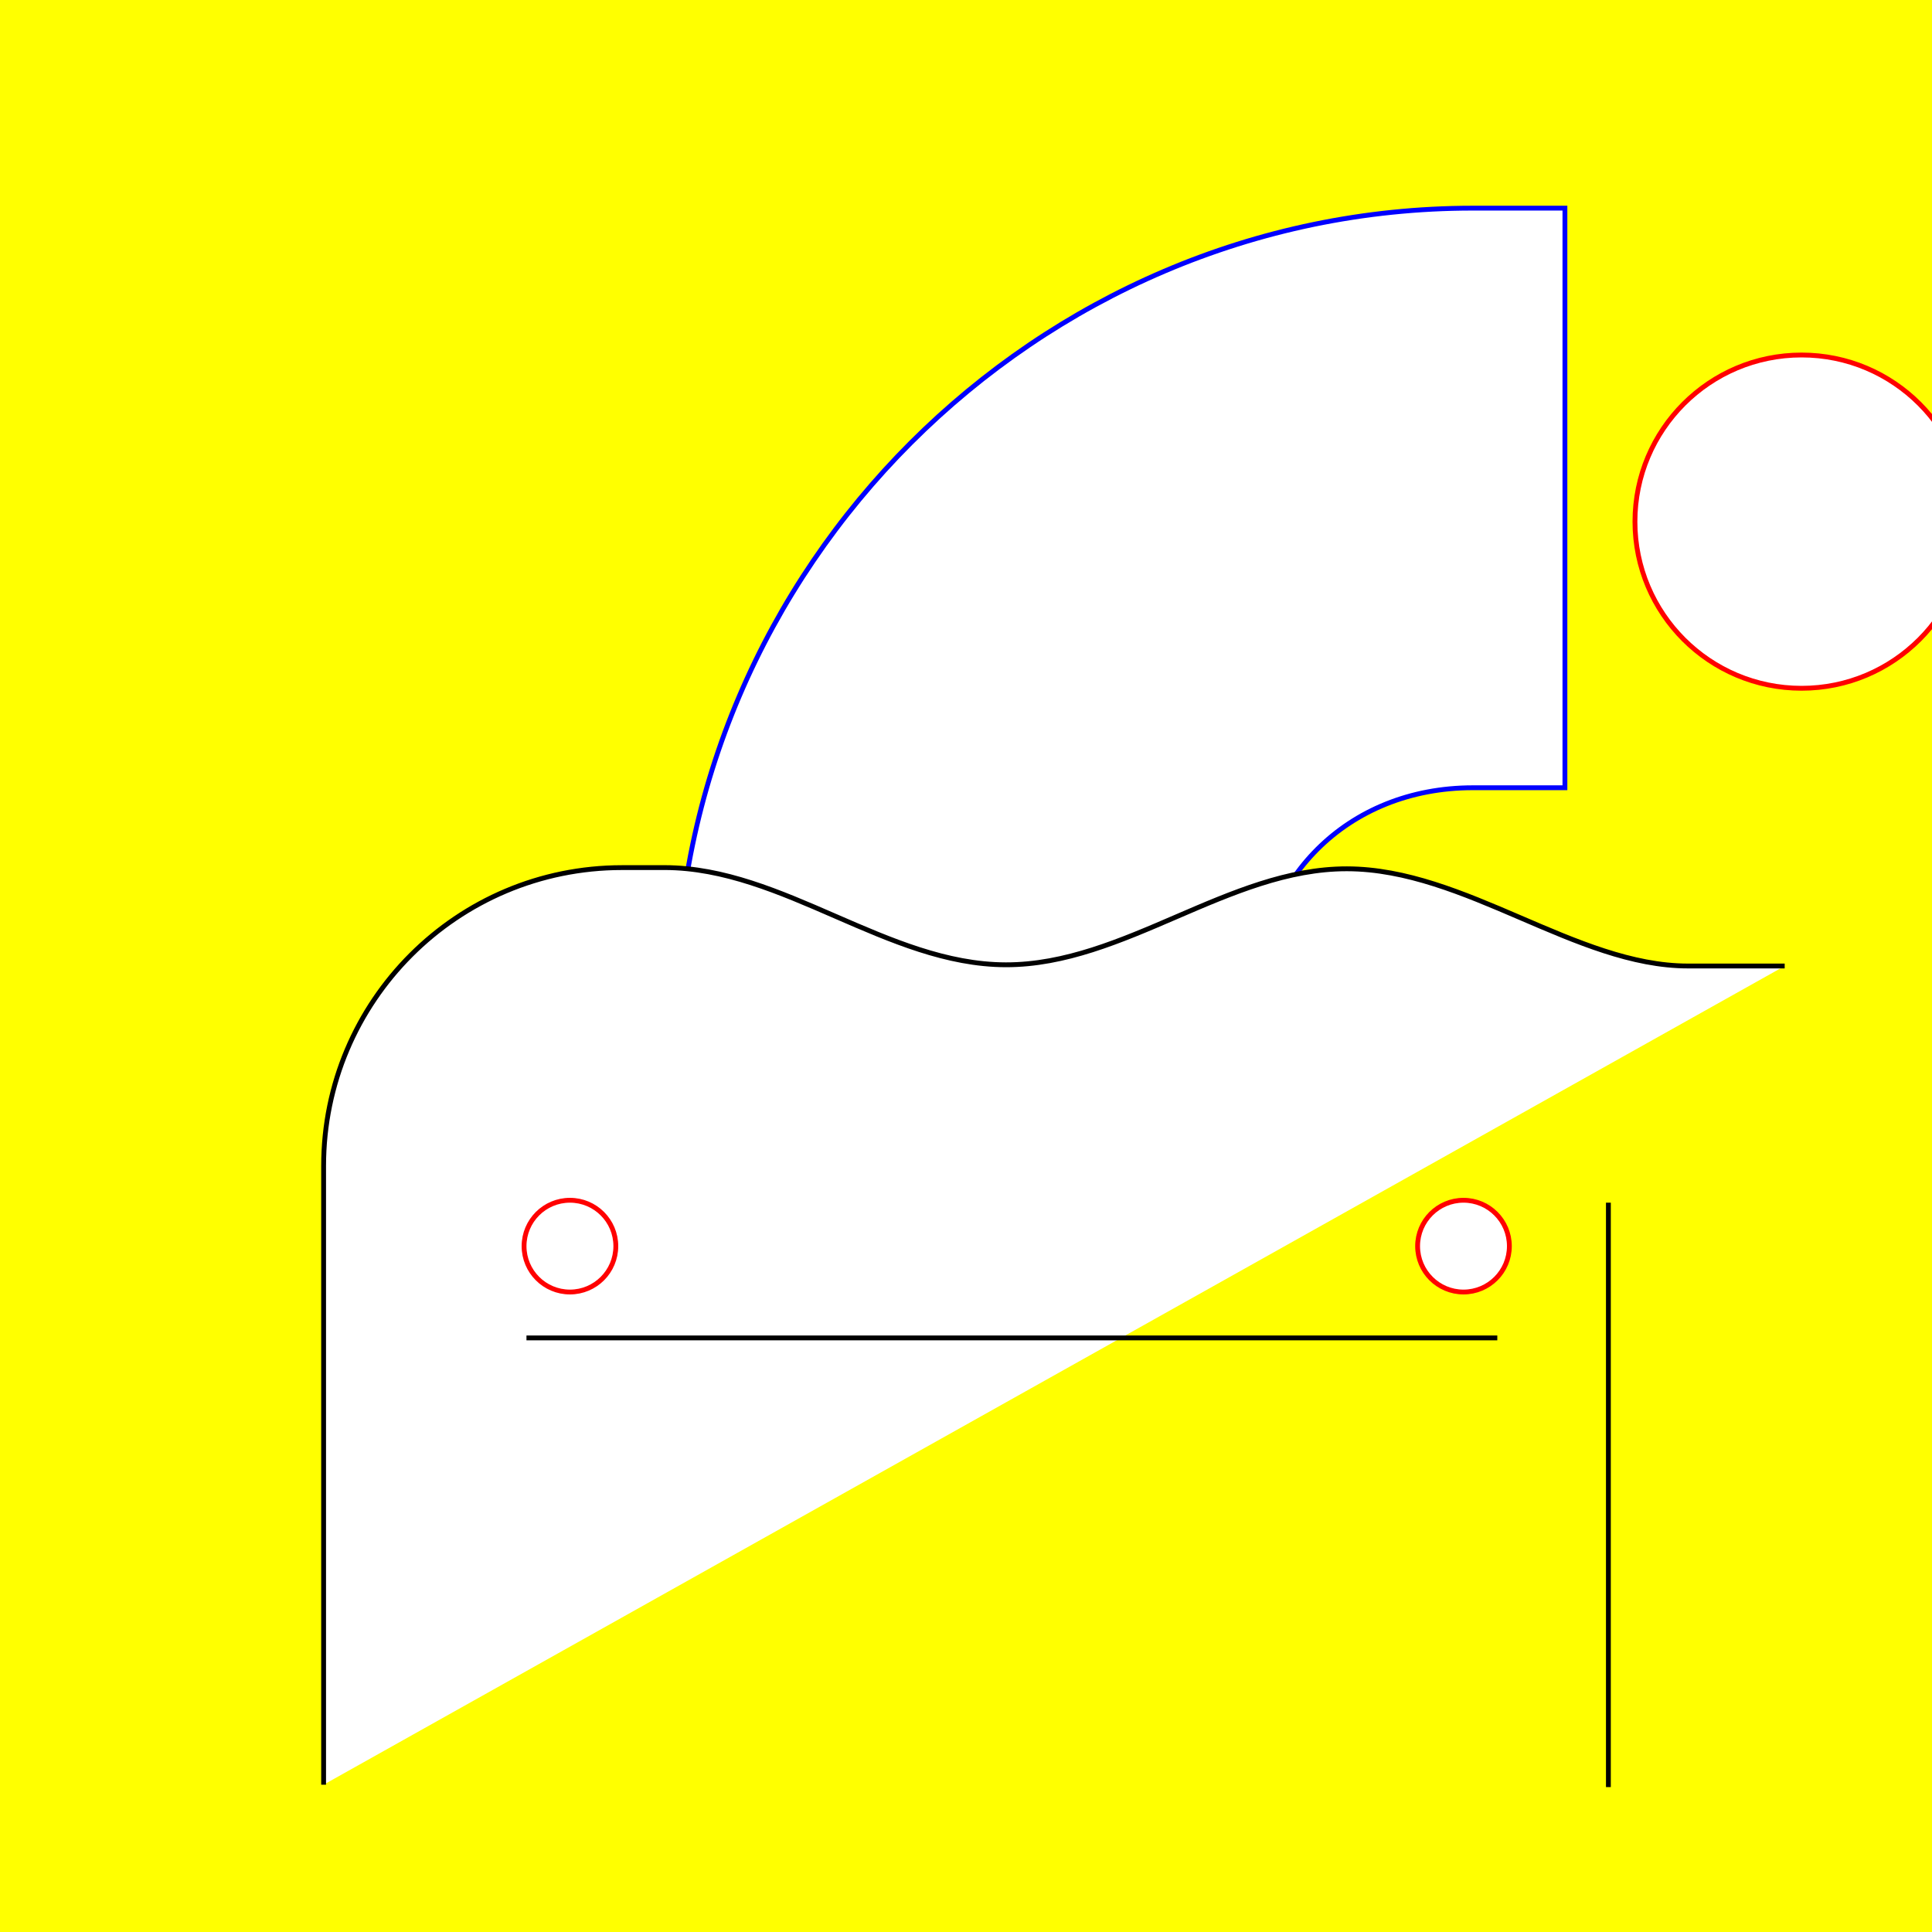
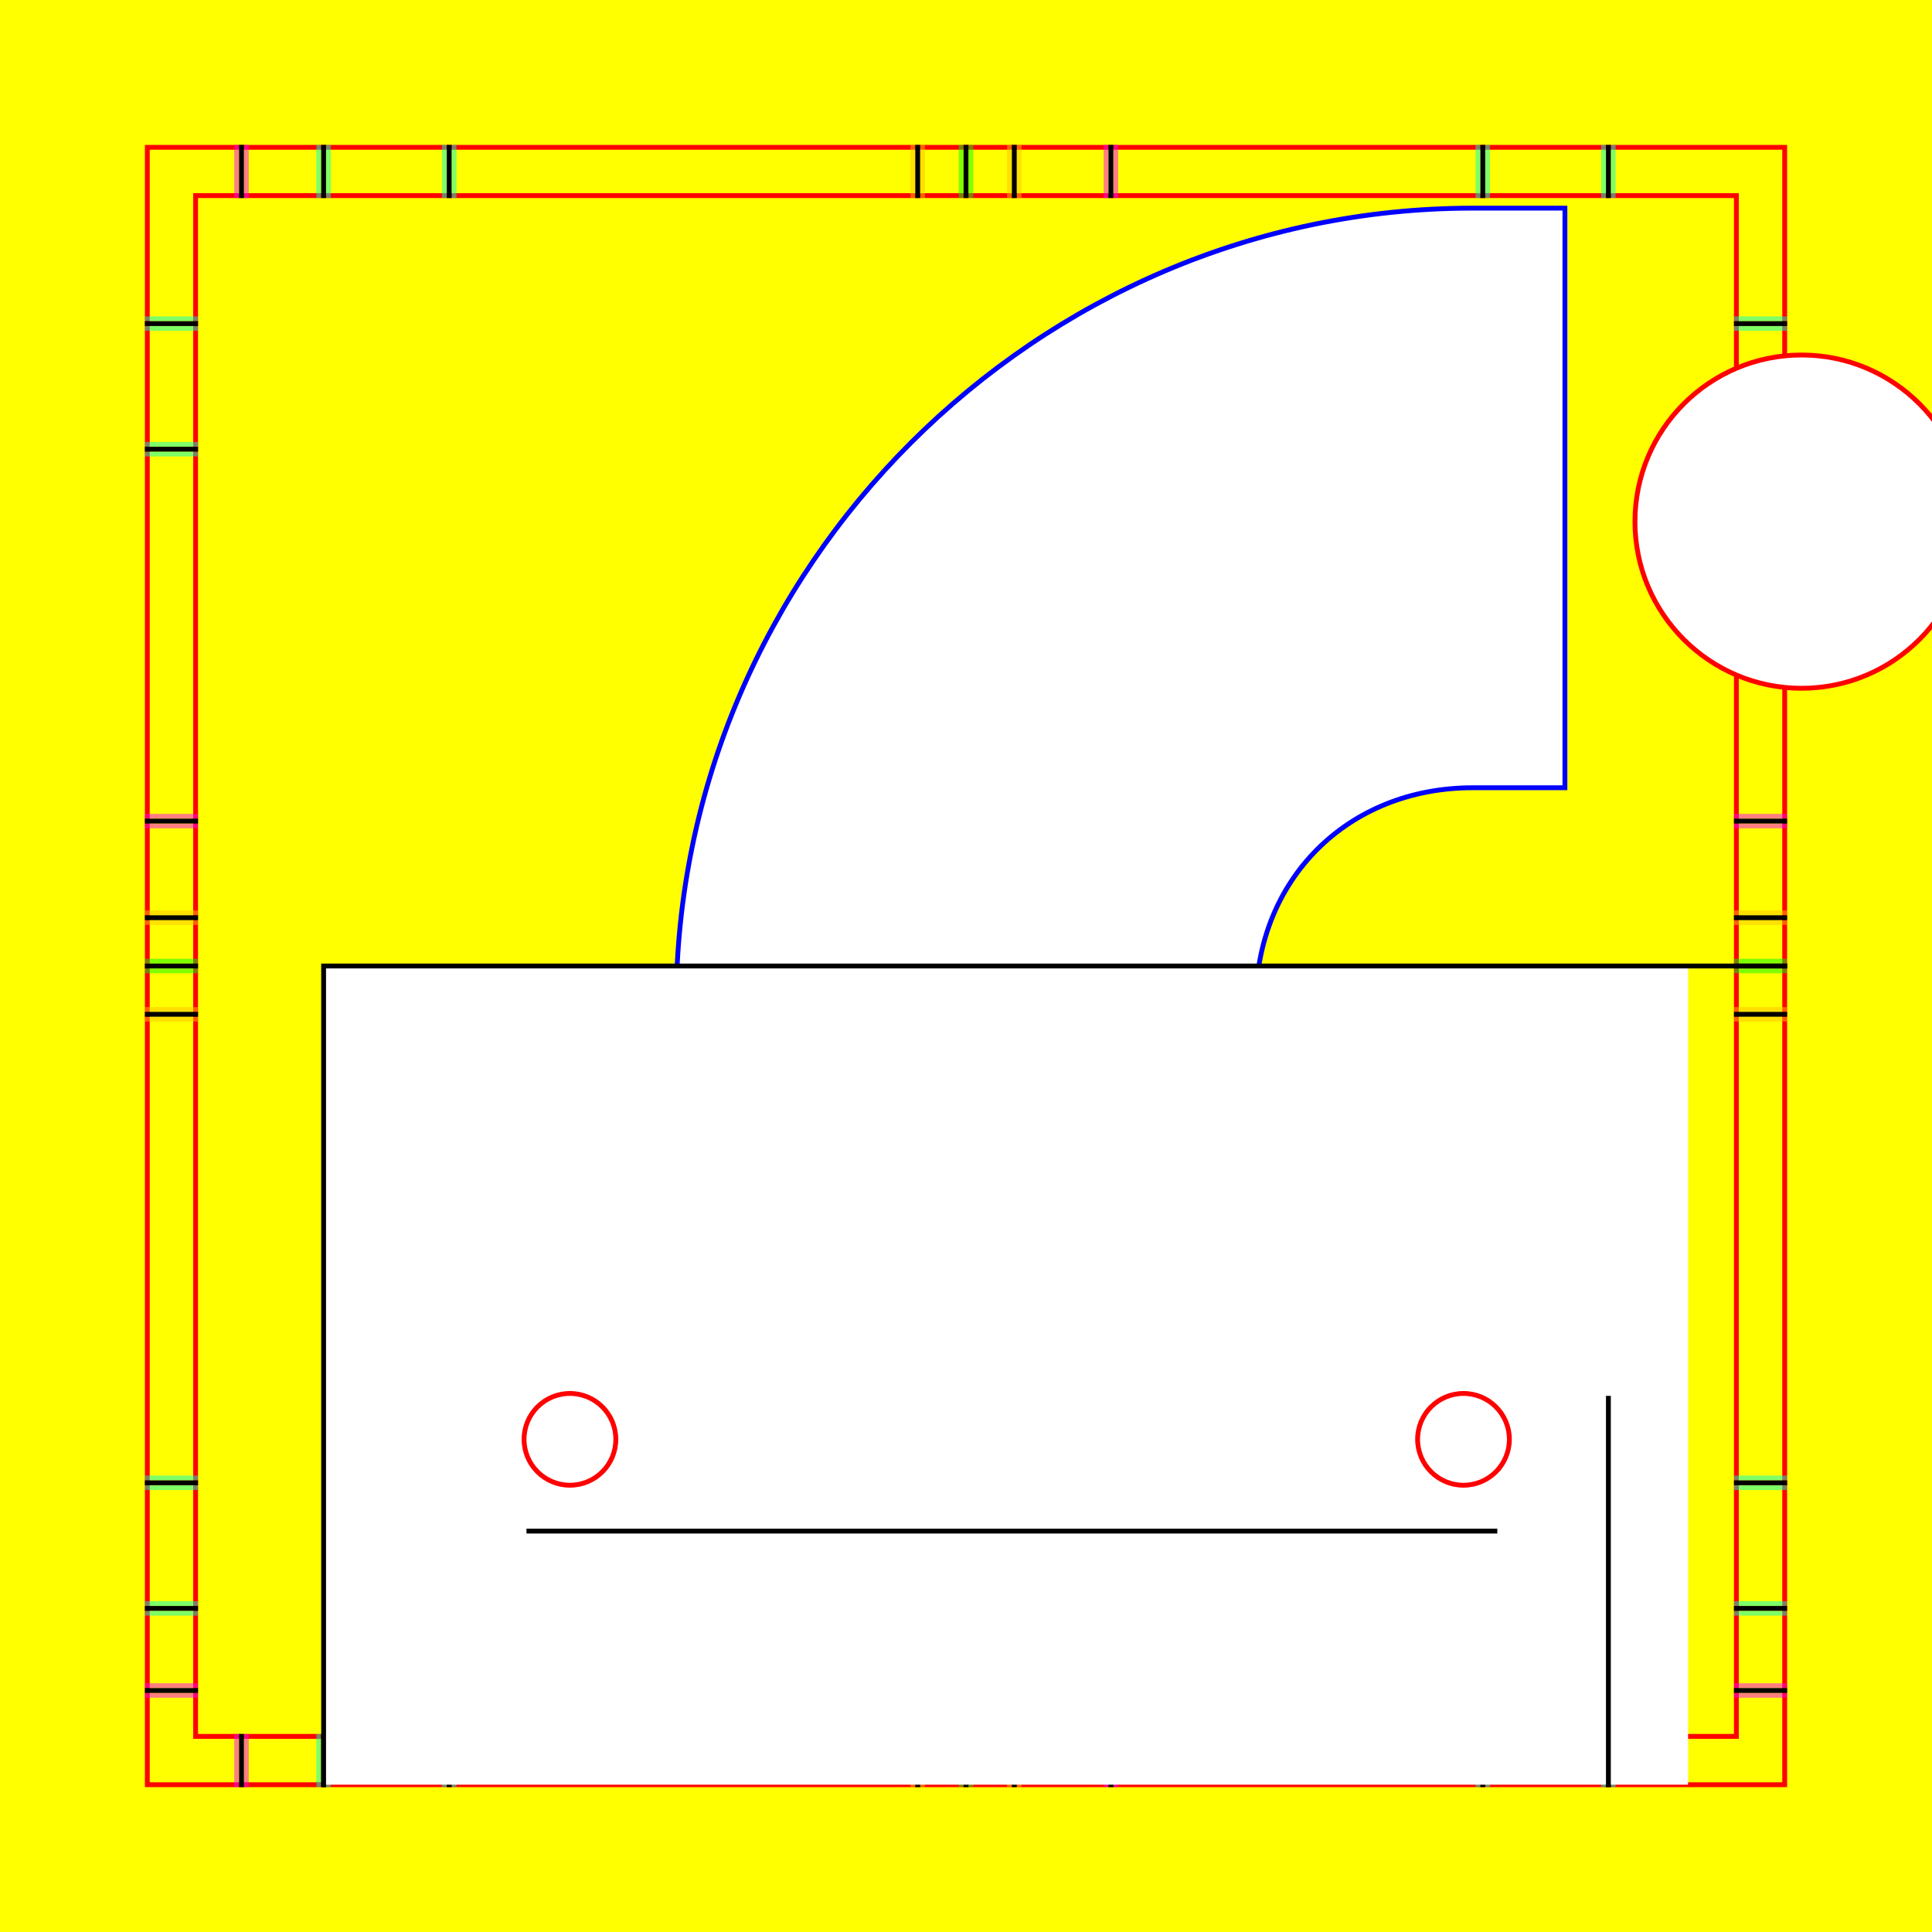
<svg xmlns="http://www.w3.org/2000/svg" style="display:inline" version="1.1" id="svg2902" height="400" width="400">
  <defs id="defs2904" />
  <g id="layer1" style="display:inline">
    <path style="color:#000000;fill:#ffff00;fill-opacity:1;fill-rule:nonzero;stroke:none;stroke-width:0;marker:none;visibility:visible;display:inline;overflow:visible;enable-background:accumulate" d="m 0,0 400,0 0,400 -400,0 z" id="rect3096" />
  </g>
-   <g id="XX_referenz" layerid="XX_referenz" style="display:none">
+   <g id="XX_referenz" layerid="XX_referenz" style="display:inline">
    <path id="innerframe" style="fill:none;stroke:#ff0000;stroke-width:1;stroke-linecap:round;stroke-linejoin:miter;stroke-miterlimit:3.9;stroke-opacity:1;stroke-dasharray:none" d="m 40.5,40.5 319,0 0,319 -319,0 0,-319 z" />
    <path id="outerframe" style="fill:none;stroke:#ff0000;stroke-width:1;stroke-linecap:round;stroke-linejoin:miter;stroke-miterlimit:3.9;stroke-opacity:1;stroke-dasharray:none;display:inline" d="m 30.5,30.5 339,0 0,339 -339,0 0,-339 z" />
    <path style="opacity:0.5;fill:none;stroke:#ffc200;stroke-width:1px;stroke-linecap:square;stroke-linejoin:miter;stroke-opacity:1;display:inline" d="m 189,30.5 0,10" id="ref-S-top-1" />
    <path style="opacity:0.5;fill:none;stroke:#ffc200;stroke-width:1px;stroke-linecap:square;stroke-linejoin:miter;stroke-opacity:1;display:inline" d="m 191,30.5 0,10" id="ref-S-top-2" />
    <path style="opacity:0.5;fill:none;stroke:#ffc200;stroke-width:1px;stroke-linecap:square;stroke-linejoin:miter;stroke-opacity:1;display:inline" d="m 209,30.5 0,10" id="ref-S-top-3" />
    <path style="opacity:0.5;fill:none;stroke:#ffc200;stroke-width:1px;stroke-linecap:square;stroke-linejoin:miter;stroke-opacity:1;display:inline" d="m 211,30.5 0,10" id="ref-S-top-4" />
    <path style="opacity:0.5;fill:none;stroke:#00ff00;stroke-width:1px;stroke-linecap:square;stroke-linejoin:miter;stroke-opacity:1;display:inline" d="m 199,30.5 0,10" id="ref-I-top-1" />
    <path style="opacity:0.5;fill:none;stroke:#00ff00;stroke-width:1px;stroke-linecap:square;stroke-linejoin:miter;stroke-opacity:1;display:inline" d="m 201,30.5 0,10" id="ref-I-top-2" />
    <path style="opacity:0.5;fill:none;stroke:#ff00ff;stroke-width:1px;stroke-linecap:square;stroke-linejoin:miter;stroke-opacity:1;display:inline" d="m 49,30.5 0,10" id="ref-T-top-1" />
    <path style="opacity:0.5;fill:none;stroke:#ff00ff;stroke-width:1px;stroke-linecap:square;stroke-linejoin:miter;stroke-opacity:1;display:inline" d="m 51,30.5 0,10" id="ref-T-top-2" />
    <path style="opacity:0.5;fill:none;stroke:#ff00ff;stroke-width:1px;stroke-linecap:square;stroke-linejoin:miter;stroke-opacity:1;display:inline" d="m 229,30.5 0,10" id="ref-T-top-3" />
    <path style="opacity:0.5;fill:none;stroke:#ff00ff;stroke-width:1px;stroke-linecap:square;stroke-linejoin:miter;stroke-opacity:1;display:inline" d="m 231,30.5 0,10" id="ref-T-top-4" />
    <path style="opacity:0.5;color:#000000;fill:none;stroke:#00ffcc;stroke-width:1px;stroke-linecap:square;stroke-linejoin:miter;stroke-miterlimit:4;stroke-opacity:1;stroke-dasharray:none;stroke-dashoffset:0;marker:none;visibility:visible;display:inline;overflow:visible;enable-background:accumulate" d="m 66,30.5 0,10" id="ref-C-top-1" />
    <path style="opacity:0.5;color:#000000;fill:none;stroke:#00ffcc;stroke-width:1px;stroke-linecap:square;stroke-linejoin:miter;stroke-miterlimit:4;stroke-opacity:1;stroke-dasharray:none;stroke-dashoffset:0;marker:none;visibility:visible;display:inline;overflow:visible;enable-background:accumulate" d="m 68,30.5 0,10" id="ref-C-top-2" />
    <path style="opacity:0.5;color:#000000;fill:none;stroke:#00ffcc;stroke-width:1px;stroke-linecap:square;stroke-linejoin:miter;stroke-miterlimit:4;stroke-opacity:1;stroke-dasharray:none;stroke-dashoffset:0;marker:none;visibility:visible;display:inline;overflow:visible;enable-background:accumulate" d="m 92,30.5 0,10" id="ref-C-top-3" />
    <path style="opacity:0.5;color:#000000;fill:none;stroke:#00ffcc;stroke-width:1px;stroke-linecap:square;stroke-linejoin:miter;stroke-miterlimit:4;stroke-opacity:1;stroke-dasharray:none;stroke-dashoffset:0;marker:none;visibility:visible;display:inline;overflow:visible;enable-background:accumulate" d="m 94,30.5 0,10" id="ref-C-top-4" />
    <path style="opacity:0.5;color:#000000;fill:none;stroke:#00ffcc;stroke-width:1px;stroke-linecap:square;stroke-linejoin:miter;stroke-miterlimit:4;stroke-opacity:1;stroke-dasharray:none;stroke-dashoffset:0;marker:none;visibility:visible;display:inline;overflow:visible;enable-background:accumulate" d="m 306,30.5 0,10" id="ref-C-top-5" />
    <path style="opacity:0.5;color:#000000;fill:none;stroke:#00ffcc;stroke-width:1px;stroke-linecap:square;stroke-linejoin:miter;stroke-miterlimit:4;stroke-opacity:1;stroke-dasharray:none;stroke-dashoffset:0;marker:none;visibility:visible;display:inline;overflow:visible;enable-background:accumulate" d="m 308,30.5 0,10" id="ref-C-top-6" />
    <path style="opacity:0.5;color:#000000;fill:none;stroke:#00ffcc;stroke-width:1px;stroke-linecap:square;stroke-linejoin:miter;stroke-miterlimit:4;stroke-opacity:1;stroke-dasharray:none;stroke-dashoffset:0;marker:none;visibility:visible;display:inline;overflow:visible;enable-background:accumulate" d="m 332,30.5 0,10" id="ref-C-top-7" />
    <path style="opacity:0.5;color:#000000;fill:none;stroke:#00ffcc;stroke-width:1px;stroke-linecap:square;stroke-linejoin:miter;stroke-miterlimit:4;stroke-opacity:1;stroke-dasharray:none;stroke-dashoffset:0;marker:none;visibility:visible;display:inline;overflow:visible;enable-background:accumulate" d="m 334,30.5 0,10" id="ref-C-top-8" />
    <path style="color:#000000;fill:none;stroke:#000000;stroke-width:1px;stroke-linecap:square;stroke-linejoin:miter;stroke-miterlimit:4;stroke-opacity:1;stroke-dasharray:none;stroke-dashoffset:0;marker:none;visibility:visible;display:inline;overflow:visible;enable-background:accumulate" d="m 190,30.5 0,10" id="S-top-1" />
    <path style="color:#000000;fill:none;stroke:#000000;stroke-width:1px;stroke-linecap:square;stroke-linejoin:miter;stroke-miterlimit:4;stroke-opacity:1;stroke-dasharray:none;stroke-dashoffset:0;marker:none;visibility:visible;display:inline;overflow:visible;enable-background:accumulate" d="m 210,30.5 0,10" id="S-top-2" />
    <path style="fill:none;stroke:#000000;stroke-width:1px;stroke-linecap:square;stroke-linejoin:miter;stroke-opacity:1;display:inline" d="m 200,30.5 0,10" id="I-top-1" />
    <path style="fill:none;stroke:#000000;stroke-width:1px;stroke-linecap:square;stroke-linejoin:miter;stroke-opacity:1;display:inline" d="m 50,30.5 0,10" id="T-top-1" />
    <path style="fill:none;stroke:#000000;stroke-width:1px;stroke-linecap:square;stroke-linejoin:miter;stroke-opacity:1;display:inline" d="m 230,30.5 0,10" id="T-top-2" />
    <path style="color:#000000;fill:none;stroke:#000000;stroke-width:1px;stroke-linecap:square;stroke-linejoin:miter;stroke-miterlimit:4;stroke-opacity:1;stroke-dasharray:none;stroke-dashoffset:0;marker:none;visibility:visible;display:inline;overflow:visible;enable-background:accumulate" d="m 67,30.5 0,10" id="C-top-1" />
    <path style="color:#000000;fill:none;stroke:#000000;stroke-width:1px;stroke-linecap:square;stroke-linejoin:miter;stroke-miterlimit:4;stroke-opacity:1;stroke-dasharray:none;stroke-dashoffset:0;marker:none;visibility:visible;display:inline;overflow:visible;enable-background:accumulate" d="m 93,30.5 0,10" id="C-top-2" />
    <path style="color:#000000;fill:none;stroke:#000000;stroke-width:1px;stroke-linecap:square;stroke-linejoin:miter;stroke-miterlimit:4;stroke-opacity:1;stroke-dasharray:none;stroke-dashoffset:0;marker:none;visibility:visible;display:inline;overflow:visible;enable-background:accumulate" d="m 307,30.5 0,10" id="C-top-3" />
    <path style="color:#000000;fill:none;stroke:#000000;stroke-width:1px;stroke-linecap:square;stroke-linejoin:miter;stroke-miterlimit:4;stroke-opacity:1;stroke-dasharray:none;stroke-dashoffset:0;marker:none;visibility:visible;display:inline;overflow:visible;enable-background:accumulate" d="m 333,30.5 0,10" id="C-top-4" />
    <path style="opacity:0.5;fill:none;stroke:#ffc200;stroke-width:1px;stroke-linecap:square;stroke-linejoin:miter;stroke-opacity:1;display:inline" d="m 369.5,189 -10,0" id="ref-S-right-1" />
    <path style="opacity:0.5;fill:none;stroke:#ffc200;stroke-width:1px;stroke-linecap:square;stroke-linejoin:miter;stroke-opacity:1;display:inline" d="m 369.5,191 -10,0" id="ref-S-right-2" />
    <path style="opacity:0.5;fill:none;stroke:#ffc200;stroke-width:1px;stroke-linecap:square;stroke-linejoin:miter;stroke-opacity:1;display:inline" d="m 369.5,209 -10,0" id="ref-S-right-3" />
    <path style="opacity:0.5;fill:none;stroke:#ffc200;stroke-width:1px;stroke-linecap:square;stroke-linejoin:miter;stroke-opacity:1;display:inline" d="m 369.5,211 -10,0" id="ref-S-right-4" />
    <path style="opacity:0.5;fill:none;stroke:#00ff00;stroke-width:1px;stroke-linecap:square;stroke-linejoin:miter;stroke-opacity:1;display:inline" d="m 369.5,199 -10,0" id="ref-I-right-1" />
    <path style="opacity:0.5;fill:none;stroke:#00ff00;stroke-width:1px;stroke-linecap:square;stroke-linejoin:miter;stroke-opacity:1;display:inline" d="m 369.5,201 -10,0" id="ref-I-right-2" />
    <path style="opacity:0.5;fill:none;stroke:#ff00ff;stroke-width:1px;stroke-linecap:square;stroke-linejoin:miter;stroke-opacity:1;display:inline" d="m 369.5,169 -10,0" id="ref-T-right-1" />
    <path style="opacity:0.5;fill:none;stroke:#ff00ff;stroke-width:1px;stroke-linecap:square;stroke-linejoin:miter;stroke-opacity:1;display:inline" d="m 369.5,171 -10,0" id="ref-T-right-2" />
    <path style="opacity:0.5;fill:none;stroke:#ff00ff;stroke-width:1px;stroke-linecap:square;stroke-linejoin:miter;stroke-opacity:1;display:inline" d="m 369.5,349 -10,0" id="ref-T-right-3" />
    <path style="opacity:0.5;fill:none;stroke:#ff00ff;stroke-width:1px;stroke-linecap:square;stroke-linejoin:miter;stroke-opacity:1;display:inline" d="m 369.5,351 -10,0" id="ref-T-right-4" />
    <path style="opacity:0.5;color:#000000;fill:none;stroke:#00ffcc;stroke-width:1px;stroke-linecap:square;stroke-linejoin:miter;stroke-miterlimit:4;stroke-opacity:1;stroke-dasharray:none;stroke-dashoffset:0;marker:none;visibility:visible;display:inline;overflow:visible;enable-background:accumulate" d="m 369.5,66 -10,0" id="ref-C-right-1" />
    <path style="opacity:0.5;color:#000000;fill:none;stroke:#00ffcc;stroke-width:1px;stroke-linecap:square;stroke-linejoin:miter;stroke-miterlimit:4;stroke-opacity:1;stroke-dasharray:none;stroke-dashoffset:0;marker:none;visibility:visible;display:inline;overflow:visible;enable-background:accumulate" d="m 369.5,68 -10,0" id="ref-C-right-2" />
    <path style="opacity:0.5;color:#000000;fill:none;stroke:#00ffcc;stroke-width:1px;stroke-linecap:square;stroke-linejoin:miter;stroke-miterlimit:4;stroke-opacity:1;stroke-dasharray:none;stroke-dashoffset:0;marker:none;visibility:visible;display:inline;overflow:visible;enable-background:accumulate" d="m 369.5,92 -10,0" id="ref-C-right-3" />
    <path style="opacity:0.5;color:#000000;fill:none;stroke:#00ffcc;stroke-width:1px;stroke-linecap:square;stroke-linejoin:miter;stroke-miterlimit:4;stroke-opacity:1;stroke-dasharray:none;stroke-dashoffset:0;marker:none;visibility:visible;display:inline;overflow:visible;enable-background:accumulate" d="m 369.5,94 -10,0" id="ref-C-right-4" />
    <path style="opacity:0.5;color:#000000;fill:none;stroke:#00ffcc;stroke-width:1px;stroke-linecap:square;stroke-linejoin:miter;stroke-miterlimit:4;stroke-opacity:1;stroke-dasharray:none;stroke-dashoffset:0;marker:none;visibility:visible;display:inline;overflow:visible;enable-background:accumulate" d="m 369.5,306 -10,0" id="ref-C-right-5" />
    <path style="opacity:0.5;color:#000000;fill:none;stroke:#00ffcc;stroke-width:1px;stroke-linecap:square;stroke-linejoin:miter;stroke-miterlimit:4;stroke-opacity:1;stroke-dasharray:none;stroke-dashoffset:0;marker:none;visibility:visible;display:inline;overflow:visible;enable-background:accumulate" d="m 369.5,308 -10,0" id="ref-C-right-6" />
    <path style="opacity:0.5;color:#000000;fill:none;stroke:#00ffcc;stroke-width:1px;stroke-linecap:square;stroke-linejoin:miter;stroke-miterlimit:4;stroke-opacity:1;stroke-dasharray:none;stroke-dashoffset:0;marker:none;visibility:visible;display:inline;overflow:visible;enable-background:accumulate" d="m 369.5,332 -10,0" id="ref-C-right-7" />
    <path style="opacity:0.5;color:#000000;fill:none;stroke:#00ffcc;stroke-width:1px;stroke-linecap:square;stroke-linejoin:miter;stroke-miterlimit:4;stroke-opacity:1;stroke-dasharray:none;stroke-dashoffset:0;marker:none;visibility:visible;display:inline;overflow:visible;enable-background:accumulate" d="m 369.5,334 -10,0" id="ref-C-right-8" />
    <path style="fill:none;stroke:#000000;stroke-width:1px;stroke-linecap:square;stroke-linejoin:miter;stroke-opacity:1" d="m 369.5,190 -10,0" id="S-right-1" />
    <path style="fill:none;stroke:#000000;stroke-width:1px;stroke-linecap:square;stroke-linejoin:miter;stroke-opacity:1;display:inline" d="m 369.5,210 -10,0" id="S-right-2" />
    <path style="fill:none;stroke:#000000;stroke-width:1px;stroke-linecap:square;stroke-linejoin:miter;stroke-opacity:1;display:inline" d="m 369.5,200 -10,0" id="I-right-1" />
    <path style="fill:none;stroke:#000000;stroke-width:1px;stroke-linecap:square;stroke-linejoin:miter;stroke-opacity:1;display:inline" d="m 369.5,170 -10,0" id="T-right-1" />
    <path style="fill:none;stroke:#000000;stroke-width:1px;stroke-linecap:square;stroke-linejoin:miter;stroke-opacity:1;display:inline" d="m 369.5,350 -10,0" id="T-right-2" />
    <path style="color:#000000;fill:none;stroke:#000000;stroke-width:1px;stroke-linecap:square;stroke-linejoin:miter;stroke-miterlimit:4;stroke-opacity:1;stroke-dasharray:none;stroke-dashoffset:0;marker:none;visibility:visible;display:inline;overflow:visible;enable-background:accumulate" d="m 369.5,67 -10,0" id="C-right-1" />
    <path style="color:#000000;fill:none;stroke:#000000;stroke-width:1px;stroke-linecap:square;stroke-linejoin:miter;stroke-miterlimit:4;stroke-opacity:1;stroke-dasharray:none;stroke-dashoffset:0;marker:none;visibility:visible;display:inline;overflow:visible;enable-background:accumulate" d="m 369.5,93 -10,0" id="C-right-2" />
    <path style="color:#000000;fill:none;stroke:#000000;stroke-width:1px;stroke-linecap:square;stroke-linejoin:miter;stroke-miterlimit:4;stroke-opacity:1;stroke-dasharray:none;stroke-dashoffset:0;marker:none;visibility:visible;display:inline;overflow:visible;enable-background:accumulate" d="m 369.5,307 -10,0" id="C-right-3" />
    <path style="color:#000000;fill:none;stroke:#000000;stroke-width:1px;stroke-linecap:square;stroke-linejoin:miter;stroke-miterlimit:4;stroke-opacity:1;stroke-dasharray:none;stroke-dashoffset:0;marker:none;visibility:visible;display:inline;overflow:visible;enable-background:accumulate" d="m 369.5,333 -10,0" id="C-right-4" />
    <path style="opacity:0.5;fill:none;stroke:#ffc200;stroke-width:1px;stroke-linecap:square;stroke-linejoin:miter;stroke-opacity:1;display:inline" d="m 189,369.5 0,-10" id="ref-S-bottom-1" />
    <path style="opacity:0.5;fill:none;stroke:#ffc200;stroke-width:1px;stroke-linecap:square;stroke-linejoin:miter;stroke-opacity:1;display:inline" d="m 191,369.5 0,-10" id="ref-S-bottom-2" />
    <path style="opacity:0.5;fill:none;stroke:#ffc200;stroke-width:1px;stroke-linecap:square;stroke-linejoin:miter;stroke-opacity:1;display:inline" d="m 209,369.5 0,-10" id="ref-S-bottom-3" />
    <path style="opacity:0.5;fill:none;stroke:#ffc200;stroke-width:1px;stroke-linecap:square;stroke-linejoin:miter;stroke-opacity:1;display:inline" d="m 211,369.5 0,-10" id="ref-S-bottom-4" />
    <path style="opacity:0.5;fill:none;stroke:#00ff00;stroke-width:1px;stroke-linecap:square;stroke-linejoin:miter;stroke-opacity:1;display:inline" d="m 199,369.5 0,-10" id="ref-I-bottom-1" />
    <path style="opacity:0.5;fill:none;stroke:#00ff00;stroke-width:1px;stroke-linecap:square;stroke-linejoin:miter;stroke-opacity:1;display:inline" d="m 201,369.5 0,-10" id="ref-I-bottom-2" />
    <path style="opacity:0.5;fill:none;stroke:#ff00ff;stroke-width:1px;stroke-linecap:square;stroke-linejoin:miter;stroke-opacity:1;display:inline" d="m 49,369.5 0,-10" id="ref-T-bottom-1" />
    <path style="opacity:0.5;fill:none;stroke:#ff00ff;stroke-width:1px;stroke-linecap:square;stroke-linejoin:miter;stroke-opacity:1;display:inline" d="m 51,369.5 0,-10" id="ref-T-bottom-2" />
    <path style="opacity:0.5;fill:none;stroke:#ff00ff;stroke-width:1px;stroke-linecap:square;stroke-linejoin:miter;stroke-opacity:1;display:inline" d="m 231,369.5 0,-10" id="ref-T-bottom-4" />
    <path style="opacity:0.5;fill:none;stroke:#ff00ff;stroke-width:1px;stroke-linecap:square;stroke-linejoin:miter;stroke-opacity:1;display:inline" d="m 229,369.5 0,-10" id="ref-T-bottom-3" />
    <path style="opacity:0.5;color:#000000;fill:none;stroke:#00ffcc;stroke-width:1px;stroke-linecap:square;stroke-linejoin:miter;stroke-miterlimit:4;stroke-opacity:1;stroke-dasharray:none;stroke-dashoffset:0;marker:none;visibility:visible;display:inline;overflow:visible;enable-background:accumulate" d="m 66,369.5 0,-10" id="ref-C-bottom-1" />
    <path style="opacity:0.5;color:#000000;fill:none;stroke:#00ffcc;stroke-width:1px;stroke-linecap:square;stroke-linejoin:miter;stroke-miterlimit:4;stroke-opacity:1;stroke-dasharray:none;stroke-dashoffset:0;marker:none;visibility:visible;display:inline;overflow:visible;enable-background:accumulate" d="m 68,369.5 0,-10" id="ref-C-bottom-2" />
    <path style="opacity:0.5;color:#000000;fill:none;stroke:#00ffcc;stroke-width:1px;stroke-linecap:square;stroke-linejoin:miter;stroke-miterlimit:4;stroke-opacity:1;stroke-dasharray:none;stroke-dashoffset:0;marker:none;visibility:visible;display:inline;overflow:visible;enable-background:accumulate" d="m 92,369.5 0,-10" id="ref-C-bottom-3" />
    <path style="opacity:0.5;color:#000000;fill:none;stroke:#00ffcc;stroke-width:1px;stroke-linecap:square;stroke-linejoin:miter;stroke-miterlimit:4;stroke-opacity:1;stroke-dasharray:none;stroke-dashoffset:0;marker:none;visibility:visible;display:inline;overflow:visible;enable-background:accumulate" d="m 94,369.5 0,-10" id="ref-C-bottom-4" />
    <path style="opacity:0.5;color:#000000;fill:none;stroke:#00ffcc;stroke-width:1px;stroke-linecap:square;stroke-linejoin:miter;stroke-miterlimit:4;stroke-opacity:1;stroke-dasharray:none;stroke-dashoffset:0;marker:none;visibility:visible;display:inline;overflow:visible;enable-background:accumulate" d="m 306,369.5 0,-10" id="ref-C-bottom-5" />
    <path style="opacity:0.5;color:#000000;fill:none;stroke:#00ffcc;stroke-width:1px;stroke-linecap:square;stroke-linejoin:miter;stroke-miterlimit:4;stroke-opacity:1;stroke-dasharray:none;stroke-dashoffset:0;marker:none;visibility:visible;display:inline;overflow:visible;enable-background:accumulate" d="m 308,369.5 0,-10" id="ref-C-bottom-6" />
    <path style="opacity:0.5;color:#000000;fill:none;stroke:#00ffcc;stroke-width:1px;stroke-linecap:square;stroke-linejoin:miter;stroke-miterlimit:4;stroke-opacity:1;stroke-dasharray:none;stroke-dashoffset:0;marker:none;visibility:visible;display:inline;overflow:visible;enable-background:accumulate" d="m 332,369.5 0,-10" id="ref-C-bottom-7" />
    <path style="opacity:0.5;color:#000000;fill:none;stroke:#00ffcc;stroke-width:1px;stroke-linecap:square;stroke-linejoin:miter;stroke-miterlimit:4;stroke-opacity:1;stroke-dasharray:none;stroke-dashoffset:0;marker:none;visibility:visible;display:inline;overflow:visible;enable-background:accumulate" d="m 334,369.5 0,-10" id="ref-C-bottom-8" />
    <path style="fill:none;stroke:#000000;stroke-width:1px;stroke-linecap:square;stroke-linejoin:miter;stroke-opacity:1;display:inline" d="m 190,369.5 0,-10" id="S-bottom-1" />
    <path style="fill:none;stroke:#000000;stroke-width:1px;stroke-linecap:square;stroke-linejoin:miter;stroke-opacity:1" d="m 210,369.5 0,-10" id="S-bottom-2" />
    <path style="fill:none;stroke:#000000;stroke-width:1px;stroke-linecap:square;stroke-linejoin:miter;stroke-opacity:1;display:inline" d="m 200,369.5 0,-10" id="I-bottom-1" />
    <path style="fill:none;stroke:#000000;stroke-width:1px;stroke-linecap:square;stroke-linejoin:miter;stroke-opacity:1;display:inline" d="m 50,369.5 0,-10" id="T-bottom-1" />
    <path style="fill:none;stroke:#000000;stroke-width:1px;stroke-linecap:square;stroke-linejoin:miter;stroke-opacity:1;display:inline" d="m 230,369.5 0,-10" id="T-bottom-2" />
    <path style="color:#000000;fill:none;stroke:#000000;stroke-width:1px;stroke-linecap:square;stroke-linejoin:miter;stroke-miterlimit:4;stroke-opacity:1;stroke-dasharray:none;stroke-dashoffset:0;marker:none;visibility:visible;display:inline;overflow:visible;enable-background:accumulate" d="m 67,369.5 0,-10" id="C-bottom-1" />
    <path style="color:#000000;fill:none;stroke:#000000;stroke-width:1px;stroke-linecap:square;stroke-linejoin:miter;stroke-miterlimit:4;stroke-opacity:1;stroke-dasharray:none;stroke-dashoffset:0;marker:none;visibility:visible;display:inline;overflow:visible;enable-background:accumulate" d="m 93,369.5 0,-10" id="C-bottom-2" />
    <path style="color:#000000;fill:none;stroke:#000000;stroke-width:1px;stroke-linecap:square;stroke-linejoin:miter;stroke-miterlimit:4;stroke-opacity:1;stroke-dasharray:none;stroke-dashoffset:0;marker:none;visibility:visible;display:inline;overflow:visible;enable-background:accumulate" d="m 307,369.5 0,-10" id="C-bottom-3" />
    <path style="color:#000000;fill:none;stroke:#000000;stroke-width:1px;stroke-linecap:square;stroke-linejoin:miter;stroke-miterlimit:4;stroke-opacity:1;stroke-dasharray:none;stroke-dashoffset:0;marker:none;visibility:visible;display:inline;overflow:visible;enable-background:accumulate" d="m 333,369.5 0,-10" id="C-bottom-4" />
    <path style="opacity:0.5;fill:none;stroke:#ffc200;stroke-width:1px;stroke-linecap:square;stroke-linejoin:miter;stroke-opacity:1;display:inline" d="m 30.5,189 10,0" id="ref-S-left-1" />
    <path style="opacity:0.5;fill:none;stroke:#ffc200;stroke-width:1px;stroke-linecap:square;stroke-linejoin:miter;stroke-opacity:1;display:inline" d="m 30.5,191 10,0" id="ref-S-left-2" />
    <path style="opacity:0.5;fill:none;stroke:#ffc200;stroke-width:1px;stroke-linecap:square;stroke-linejoin:miter;stroke-opacity:1" d="m 30.5,209 10,0" id="ref-S-left-3" />
    <path style="opacity:0.5;fill:none;stroke:#ffc200;stroke-width:1px;stroke-linecap:square;stroke-linejoin:miter;stroke-opacity:1;display:inline" d="m 30.5,211 10,0" id="ref-S-left-4" />
    <path style="opacity:0.5;fill:none;stroke:#00ff00;stroke-width:1px;stroke-linecap:square;stroke-linejoin:miter;stroke-opacity:1;display:inline" d="M 40.5,199 30.5,199" id="ref-I-left-1" />
    <path style="opacity:0.5;fill:none;stroke:#00ff00;stroke-width:1px;stroke-linecap:square;stroke-linejoin:miter;stroke-opacity:1;display:inline" d="M 40.5,201 30.5,201" id="ref-I-left-2" />
    <path style="opacity:0.5;fill:none;stroke:#ff00ff;stroke-width:1px;stroke-linecap:square;stroke-linejoin:miter;stroke-opacity:1;display:inline" d="m 30.5,169 10,0" id="ref-T-left-1" />
    <path style="opacity:0.5;fill:none;stroke:#ff00ff;stroke-width:1px;stroke-linecap:square;stroke-linejoin:miter;stroke-opacity:1;display:inline" d="m 30.5,171 10,0" id="ref-T-left-2" />
    <path style="opacity:0.5;fill:none;stroke:#ff00ff;stroke-width:1px;stroke-linecap:square;stroke-linejoin:miter;stroke-opacity:1;display:inline" d="m 30.5,349 10,0" id="ref-T-left-3" />
    <path style="opacity:0.5;fill:none;stroke:#ff00ff;stroke-width:1px;stroke-linecap:square;stroke-linejoin:miter;stroke-opacity:1;display:inline" d="m 30.5,351 10,0" id="ref-T-left-4" />
    <path style="opacity:0.5;color:#000000;fill:none;stroke:#00ffcc;stroke-width:1px;stroke-linecap:square;stroke-linejoin:miter;stroke-miterlimit:4;stroke-opacity:1;stroke-dasharray:none;stroke-dashoffset:0;marker:none;visibility:visible;display:inline;overflow:visible;enable-background:accumulate" d="m 30.5,66 10,0" id="ref-C-left-1" />
    <path style="opacity:0.5;color:#000000;fill:none;stroke:#00ffcc;stroke-width:1px;stroke-linecap:square;stroke-linejoin:miter;stroke-miterlimit:4;stroke-opacity:1;stroke-dasharray:none;stroke-dashoffset:0;marker:none;visibility:visible;display:inline;overflow:visible;enable-background:accumulate" d="m 30.5,68 10,0" id="ref-C-left-2" />
    <path style="opacity:0.5;color:#000000;fill:none;stroke:#00ffcc;stroke-width:1px;stroke-linecap:square;stroke-linejoin:miter;stroke-miterlimit:4;stroke-opacity:1;stroke-dasharray:none;stroke-dashoffset:0;marker:none;visibility:visible;display:inline;overflow:visible;enable-background:accumulate" d="m 30.5,92 10,0" id="ref-C-left-3" />
    <path style="opacity:0.5;color:#000000;fill:none;stroke:#00ffcc;stroke-width:1px;stroke-linecap:square;stroke-linejoin:miter;stroke-miterlimit:4;stroke-opacity:1;stroke-dasharray:none;stroke-dashoffset:0;marker:none;visibility:visible;display:inline;overflow:visible;enable-background:accumulate" d="m 30.5,94 10,0" id="ref-C-left-4" />
    <path style="opacity:0.5;color:#000000;fill:none;stroke:#00ffcc;stroke-width:1px;stroke-linecap:square;stroke-linejoin:miter;stroke-miterlimit:4;stroke-opacity:1;stroke-dasharray:none;stroke-dashoffset:0;marker:none;visibility:visible;display:inline;overflow:visible;enable-background:accumulate" d="m 30.5,306 10,0" id="ref-C-left-5" />
    <path style="opacity:0.5;color:#000000;fill:none;stroke:#00ffcc;stroke-width:1px;stroke-linecap:square;stroke-linejoin:miter;stroke-miterlimit:4;stroke-opacity:1;stroke-dasharray:none;stroke-dashoffset:0;marker:none;visibility:visible;display:inline;overflow:visible;enable-background:accumulate" d="m 30.5,308 10,0" id="ref-C-left-6" />
    <path style="opacity:0.5;color:#000000;fill:none;stroke:#00ffcc;stroke-width:1px;stroke-linecap:square;stroke-linejoin:miter;stroke-miterlimit:4;stroke-opacity:1;stroke-dasharray:none;stroke-dashoffset:0;marker:none;visibility:visible;display:inline;overflow:visible;enable-background:accumulate" d="m 30.5,332 10,0" id="ref-C-left-7" />
    <path style="opacity:0.5;color:#000000;fill:none;stroke:#00ffcc;stroke-width:1px;stroke-linecap:square;stroke-linejoin:miter;stroke-miterlimit:4;stroke-opacity:1;stroke-dasharray:none;stroke-dashoffset:0;marker:none;visibility:visible;display:inline;overflow:visible;enable-background:accumulate" d="m 30.5,334 10,0" id="ref-C-left-8" />
    <path style="fill:none;stroke:#000000;stroke-width:1px;stroke-linecap:square;stroke-linejoin:miter;stroke-opacity:1;display:inline" d="m 30.5,190 10,0" id="S-left-1" />
    <path style="fill:none;stroke:#000000;stroke-width:1px;stroke-linecap:square;stroke-linejoin:miter;stroke-opacity:1" d="m 30.5,210 10,0" id="S-left-2" />
    <path style="fill:none;stroke:#000000;stroke-width:1px;stroke-linecap:square;stroke-linejoin:miter;stroke-opacity:1;display:inline" d="M 40.5,200 30.5,200" id="I-left-1" />
    <path style="fill:none;stroke:#000000;stroke-width:1px;stroke-linecap:square;stroke-linejoin:miter;stroke-opacity:1;display:inline" d="m 30.5,170 10,0" id="T-left-1" />
    <path style="fill:none;stroke:#000000;stroke-width:1px;stroke-linecap:square;stroke-linejoin:miter;stroke-opacity:1;display:inline" d="m 30.5,350 10,0" id="T-left-2" />
    <path style="color:#000000;fill:none;stroke:#000000;stroke-width:1px;stroke-linecap:square;stroke-linejoin:miter;stroke-miterlimit:4;stroke-opacity:1;stroke-dasharray:none;stroke-dashoffset:0;marker:none;visibility:visible;display:inline;overflow:visible;enable-background:accumulate" d="m 30.5,67 10,0" id="C-left-1" />
    <path style="color:#000000;fill:none;stroke:#000000;stroke-width:1px;stroke-linecap:square;stroke-linejoin:miter;stroke-miterlimit:4;stroke-opacity:1;stroke-dasharray:none;stroke-dashoffset:0;marker:none;visibility:visible;display:inline;overflow:visible;enable-background:accumulate" d="m 30.5,93 10,0" id="C-left-2" />
    <path style="color:#000000;fill:none;stroke:#000000;stroke-width:1px;stroke-linecap:square;stroke-linejoin:miter;stroke-miterlimit:4;stroke-opacity:1;stroke-dasharray:none;stroke-dashoffset:0;marker:none;visibility:visible;display:inline;overflow:visible;enable-background:accumulate" d="m 30.5,307 10,0" id="C-left-3" />
    <path style="color:#000000;fill:none;stroke:#000000;stroke-width:1px;stroke-linecap:square;stroke-linejoin:miter;stroke-miterlimit:4;stroke-opacity:1;stroke-dasharray:none;stroke-dashoffset:0;marker:none;visibility:visible;display:inline;overflow:visible;enable-background:accumulate" d="m 30.5,333 10,0" id="C-left-4" />
  </g>
  <g id="g3102" layerid="element" style="display:none">
-     <path style="color:#000000;fill:none;stroke:#00ff00;stroke-width:120;stroke-miterlimit:4;marker:none;visibility:visible;display:inline;overflow:visible;enable-background:accumulate" d="m 200,227.094 0,-19.079 c 0,-58.133 46.8,-104.934 104.934,-104.934 l 19.079,0" />
+     <path style="color:#000000;fill:none;stroke:#00ff00;stroke-width:120;stroke-miterlimit:4;marker:none;visibility:visible;display:inline;overflow:visible;enable-background:accumulate" d="m 200,227.094 0,-19.079 c 0,-58.133 46.8,-104.934 104.934,-104.934 l 19.079,0" id="path120" />
    <rect ry="76.315" rx="76.315" y="19.081" x="-399.106" height="228.946" width="228.946" id="rect3894" style="color:#000000;fill:none;stroke:#00ff00;stroke-width:120;stroke-miterlimit:4;stroke-dasharray:none;marker:none;visibility:visible;display:inline;overflow:visible;enable-background:accumulate" />
  </g>
  <g style="display:inline" layerid="element" id="g3934">
    <path style="font-size:medium;font-style:normal;font-variant:normal;font-weight:normal;font-stretch:normal;text-indent:0;text-align:start;text-decoration:none;line-height:normal;letter-spacing:normal;word-spacing:normal;text-transform:none;direction:ltr;block-progression:tb;writing-mode:lr-tb;text-anchor:start;baseline-shift:baseline;color:#000000;fill:#ffffff;fill-opacity:1;stroke:#0000ff;stroke-width:1;stroke-miterlimit:4;stroke-dasharray:none;marker:none;visibility:visible;display:inline;overflow:visible;enable-background:accumulate;font-family:Sans;-inkscape-font-specification:Sans" d="M 260,227.094 260,208 c 0,-25.931 19.006,-44.906 44.938,-44.906 l 19.062,0 0,-120 -19.062,0 C 214.602,43.094 140,117.665 140,208 l 0,19.094" id="path3944" />
    <path style="color:#000000;fill:#ffffff;fill-opacity:1;fill-rule:nonzero;stroke:#ff0000;stroke-width:1;stroke-linecap:square;stroke-linejoin:miter;stroke-miterlimit:4;stroke-opacity:1;stroke-dashoffset:0;marker:none;visibility:visible;display:inline;overflow:visible;enable-background:accumulate" d="m 407.5,108 c 0,19.054 -15.446,34.5 -34.5,34.5 -19.054,0 -34.5,-15.446 -34.5,-34.5 0,-19.054 15.446,-34.5 34.5,-34.5 19.054,0 34.5,15.446 34.5,34.5 z" id="path3952" />
    <path id="path3955" d="m 437.5,108 c 0,5.247 -4.253,9.5 -9.5,9.5 -5.247,0 -9.5,-4.253 -9.5,-9.5 0,-5.247 4.253,-9.5 9.5,-9.5 5.247,0 9.5,4.253 9.5,9.5 z" style="color:#000000;fill:#ffffff;fill-opacity:1;fill-rule:nonzero;stroke:#ff0000;stroke-width:1;stroke-linecap:square;stroke-linejoin:miter;stroke-miterlimit:4;stroke-opacity:1;stroke-dashoffset:0;marker:none;visibility:visible;display:inline;overflow:visible;enable-background:accumulate" />
  </g>
-   <g id="layer2" style="display:none">
-     <path d="M 67,369.5 67,199.5 349.5,200 369.5,200" style="color:#000000;fill:#ffffff;stroke:none;stroke-width:1px;marker:none;visibility:visible;display:inline;overflow:visible;enable-background:accumulate" id="path3922" />
-     <path id="C-bottom-1-6" style="color:#000000;fill:none;stroke:#000000;stroke-width:1px;stroke-linecap:square;stroke-linejoin:miter;stroke-miterlimit:4;stroke-opacity:1;stroke-dasharray:none;stroke-dashoffset:0;marker:none;visibility:visible;display:inline;overflow:visible;enable-background:accumulate" d="M 67,369.5 67,199.5 349.5,200 369.5,200" />
+   <g id="layer2" style="display:inline">
+     <path d="m 67,200 0,169.5 282.5,0 0,-169.5 z" style="color:#000000;fill:#ffffff;stroke:none;stroke-width:1px;marker:none;visibility:visible;display:inline;overflow:visible;enable-background:accumulate" id="path3922" />
+     <path id="C-bottom-1-6" style="color:#000000;fill:none;stroke:#000000;stroke-width:1px;stroke-linecap:square;stroke-linejoin:miter;stroke-miterlimit:4;stroke-opacity:1;stroke-dasharray:none;stroke-dashoffset:0;marker:none;visibility:visible;display:inline;overflow:visible;enable-background:accumulate" d="m 67,369.5 0,-169.5 282.5,0 20,0" />
  </g>
  <g style="display:none" id="g4024">
-     <path id="path4030" style="color:#000000;fill:#ffffff;stroke:none;stroke-width:1px;marker:none;visibility:visible;display:inline;overflow:visible;enable-background:accumulate" d="m 349.5,200 c -23.244,0 -46.146,-20.085 -70.625,-20.125 -24.456,-0.04 -46.169,19.915 -70.625,19.875 -24.479,-0.04 -46.146,-20.085 -70.625,-20.125 C 113.169,179.585 96.262,199.5 67,199.5 L 67,369.5 l 240.225,0" />
+     <path id="path4030" style="color:#000000;fill:#ffffff;stroke:none;stroke-width:1px;marker:none;visibility:visible;display:inline;overflow:visible;enable-background:accumulate" d="m 349.5,200 c -23.244,0 -46.146,-20.085 -70.625,-20.125 -24.456,-0.04 -46.169,19.915 -70.625,19.875 -24.479,-0.04 -46.146,-20.085 -70.625,-20.125 C 113.169,179.585 96.262,199.5 67,199.5 L 67,359.5 l 282.5,0" />
    <path d="m 67,369.5 0,-170 c 29.262,0 46.169,-19.915 70.625,-19.875 24.479,0.04 46.146,20.085 70.625,20.125 24.456,0.04 46.169,-19.915 70.625,-19.875 C 303.354,179.915 326.256,200 349.5,200 L 369.5,200" style="color:#000000;fill:none;stroke:#000000;stroke-width:1px;stroke-linecap:square;stroke-linejoin:miter;stroke-miterlimit:4;stroke-opacity:1;stroke-dasharray:none;stroke-dashoffset:0;marker:none;visibility:visible;display:inline;overflow:visible;enable-background:accumulate" id="path4028" />
  </g>
-   <g id="g4032" style="display:inline">
-     <path d="m 369.5,200 -20,0 c -23.244,0 -46.146,-20.085 -70.625,-20.125 -24.456,-0.04 -46.169,19.915 -70.625,19.875 -24.479,-0.04 -46.146,-20.085 -70.625,-20.125 l -8.272,0 -0.584,0.005 C 94.655,179.63 67,207.285 67,241.399 l 0,43.101 0,85" style="color:#000000;fill:#ffffff;stroke:none;stroke-width:1;marker:none;visibility:visible;display:inline;overflow:visible;enable-background:accumulate" id="path4042" />
+   <g id="g4032" style="display:none">
+     <path d="m 349.5,200 c -23.244,0 -46.146,-20.085 -70.625,-20.125 -24.456,-0.04 -46.169,19.915 -70.625,19.875 -24.479,-0.04 -46.146,-20.085 -70.625,-20.125 l -8.272,0 -0.584,0.005 C 94.655,179.63 67,207.285 67,241.399 l 0,43.101 0,75 282.5,0 z" style="color:#000000;fill:#ffffff;stroke:none;stroke-width:1;marker:none;visibility:visible;display:inline;overflow:visible;enable-background:accumulate" id="path4042" />
    <path id="path4038" style="color:#000000;fill:none;stroke:#000000;stroke-width:1;marker:none;visibility:visible;display:inline;overflow:visible;enable-background:accumulate" d="m 369.5,200 -20,0 c -23.244,0 -46.146,-20.085 -70.625,-20.125 -24.456,-0.04 -46.169,19.915 -70.625,19.875 -24.479,-0.04 -46.146,-20.085 -70.625,-20.125 l -8.272,0 -0.584,0.005 C 94.655,179.63 67,207.285 67,241.399 l 0,43.101 0,85" />
  </g>
  <g style="display:none" id="g4044">
-     <path id="path4050" style="color:#000000;fill:#ffffff;stroke:none;stroke-width:1;marker:none;visibility:visible;display:inline;overflow:visible;enable-background:accumulate" d="m 369.5,200 -20,0 c -30.473,0 -47.899,-42.592 -76.625,-40.125 -29.966,2.574 -41.702,51.834 -71.625,54.875 -26.709,2.714 -43.506,-34.501 -72.48,-35.12 C 94.655,179.63 67,207.285 67,241.399 l 0,43.101 0,85" />
+     <path id="path4050" style="color:#000000;fill:#ffffff;stroke:none;stroke-width:1;marker:none;visibility:visible;display:inline;overflow:visible;enable-background:accumulate" d="m 349.5,200 c -30.473,0 -47.899,-42.592 -76.625,-40.125 -29.966,2.574 -41.702,51.834 -71.625,54.875 -26.709,2.714 -43.506,-34.501 -72.48,-35.12 C 94.655,179.63 67,207.285 67,241.399 l 0,43.101 0,75 282.5,0 z" />
    <path d="m 369.5,200 -20,0 c -30.473,0 -47.899,-42.592 -76.625,-40.125 -29.966,2.574 -41.702,51.834 -71.625,54.875 -26.709,2.714 -43.506,-34.501 -72.48,-35.12 C 94.655,179.63 67,207.285 67,241.399 l 0,43.101 0,85" style="color:#000000;fill:none;stroke:#000000;stroke-width:1;marker:none;visibility:visible;display:inline;overflow:visible;enable-background:accumulate" id="path4048" />
  </g>
-   <g id="layer3" style="display:inline">
+   <g id="layer3" style="display:none">
    <path style="color:#000000;fill:none;stroke:#000000;stroke-width:1px;stroke-linecap:square;stroke-linejoin:miter;stroke-miterlimit:4;stroke-opacity:1;stroke-dasharray:none;stroke-dashoffset:0;marker:none;visibility:visible;display:inline;overflow:visible;enable-background:accumulate" d="m 333,369.5 0,-120" id="C-bottom-4-7" />
    <path style="color:#000000;fill:none;stroke:#000000;stroke-width:1px;stroke-linecap:square;stroke-linejoin:miter;stroke-miterlimit:4;stroke-opacity:1;stroke-dasharray:none;stroke-dashoffset:0;marker:none;visibility:visible;display:inline;overflow:visible;enable-background:accumulate" d="m 309.5,277 -200,0" id="C-right-3-2" />
    <path id="path3955-2" d="m 127.5,258 c 0,5.247 -4.253,9.5 -9.5,9.5 -5.247,0 -9.5,-4.253 -9.5,-9.5 0,-5.247 4.253,-9.5 9.5,-9.5 5.247,0 9.5,4.253 9.5,9.5 z" style="color:#000000;fill:#ffffff;fill-opacity:1;fill-rule:nonzero;stroke:#ff0000;stroke-width:1;stroke-linecap:square;stroke-linejoin:miter;stroke-miterlimit:4;stroke-opacity:1;stroke-dashoffset:0;marker:none;visibility:visible;display:inline;overflow:visible;enable-background:accumulate" />
    <path style="color:#000000;fill:#ffffff;fill-opacity:1;fill-rule:nonzero;stroke:#ff0000;stroke-width:1;stroke-linecap:square;stroke-linejoin:miter;stroke-miterlimit:4;stroke-opacity:1;stroke-dashoffset:0;marker:none;visibility:visible;display:inline;overflow:visible;enable-background:accumulate" d="m 312.5,258 c 0,5.247 -4.253,9.5 -9.5,9.5 -5.247,0 -9.5,-4.253 -9.5,-9.5 0,-5.247 4.253,-9.5 9.5,-9.5 5.247,0 9.5,4.253 9.5,9.5 z" id="path4012" />
  </g>
-   <g id="g4014" style="display:none">
+   <g id="g4014" style="display:inline">
    <path id="path4016" d="m 333,369.5 0,-80" style="color:#000000;fill:none;stroke:#000000;stroke-width:1px;stroke-linecap:square;stroke-linejoin:miter;stroke-miterlimit:4;stroke-opacity:1;stroke-dasharray:none;stroke-dashoffset:0;marker:none;visibility:visible;display:inline;overflow:visible;enable-background:accumulate" />
    <path id="path4018" d="m 309.5,317 -200,0" style="color:#000000;fill:none;stroke:#000000;stroke-width:1px;stroke-linecap:square;stroke-linejoin:miter;stroke-miterlimit:4;stroke-opacity:1;stroke-dasharray:none;stroke-dashoffset:0;marker:none;visibility:visible;display:inline;overflow:visible;enable-background:accumulate" />
    <path style="color:#000000;fill:#ffffff;fill-opacity:1;fill-rule:nonzero;stroke:#ff0000;stroke-width:1;stroke-linecap:square;stroke-linejoin:miter;stroke-miterlimit:4;stroke-opacity:1;stroke-dashoffset:0;marker:none;visibility:visible;display:inline;overflow:visible;enable-background:accumulate" d="m 127.5,298 c 0,5.247 -4.253,9.5 -9.5,9.5 -5.247,0 -9.5,-4.253 -9.5,-9.5 0,-5.247 4.253,-9.5 9.5,-9.5 5.247,0 9.5,4.253 9.5,9.5 z" id="path4020" />
    <path id="path4022" d="m 312.5,298 c 0,5.247 -4.253,9.5 -9.5,9.5 -5.247,0 -9.5,-4.253 -9.5,-9.5 0,-5.247 4.253,-9.5 9.5,-9.5 5.247,0 9.5,4.253 9.5,9.5 z" style="color:#000000;fill:#ffffff;fill-opacity:1;fill-rule:nonzero;stroke:#ff0000;stroke-width:1;stroke-linecap:square;stroke-linejoin:miter;stroke-miterlimit:4;stroke-opacity:1;stroke-dashoffset:0;marker:none;visibility:visible;display:inline;overflow:visible;enable-background:accumulate" />
  </g>
</svg>
